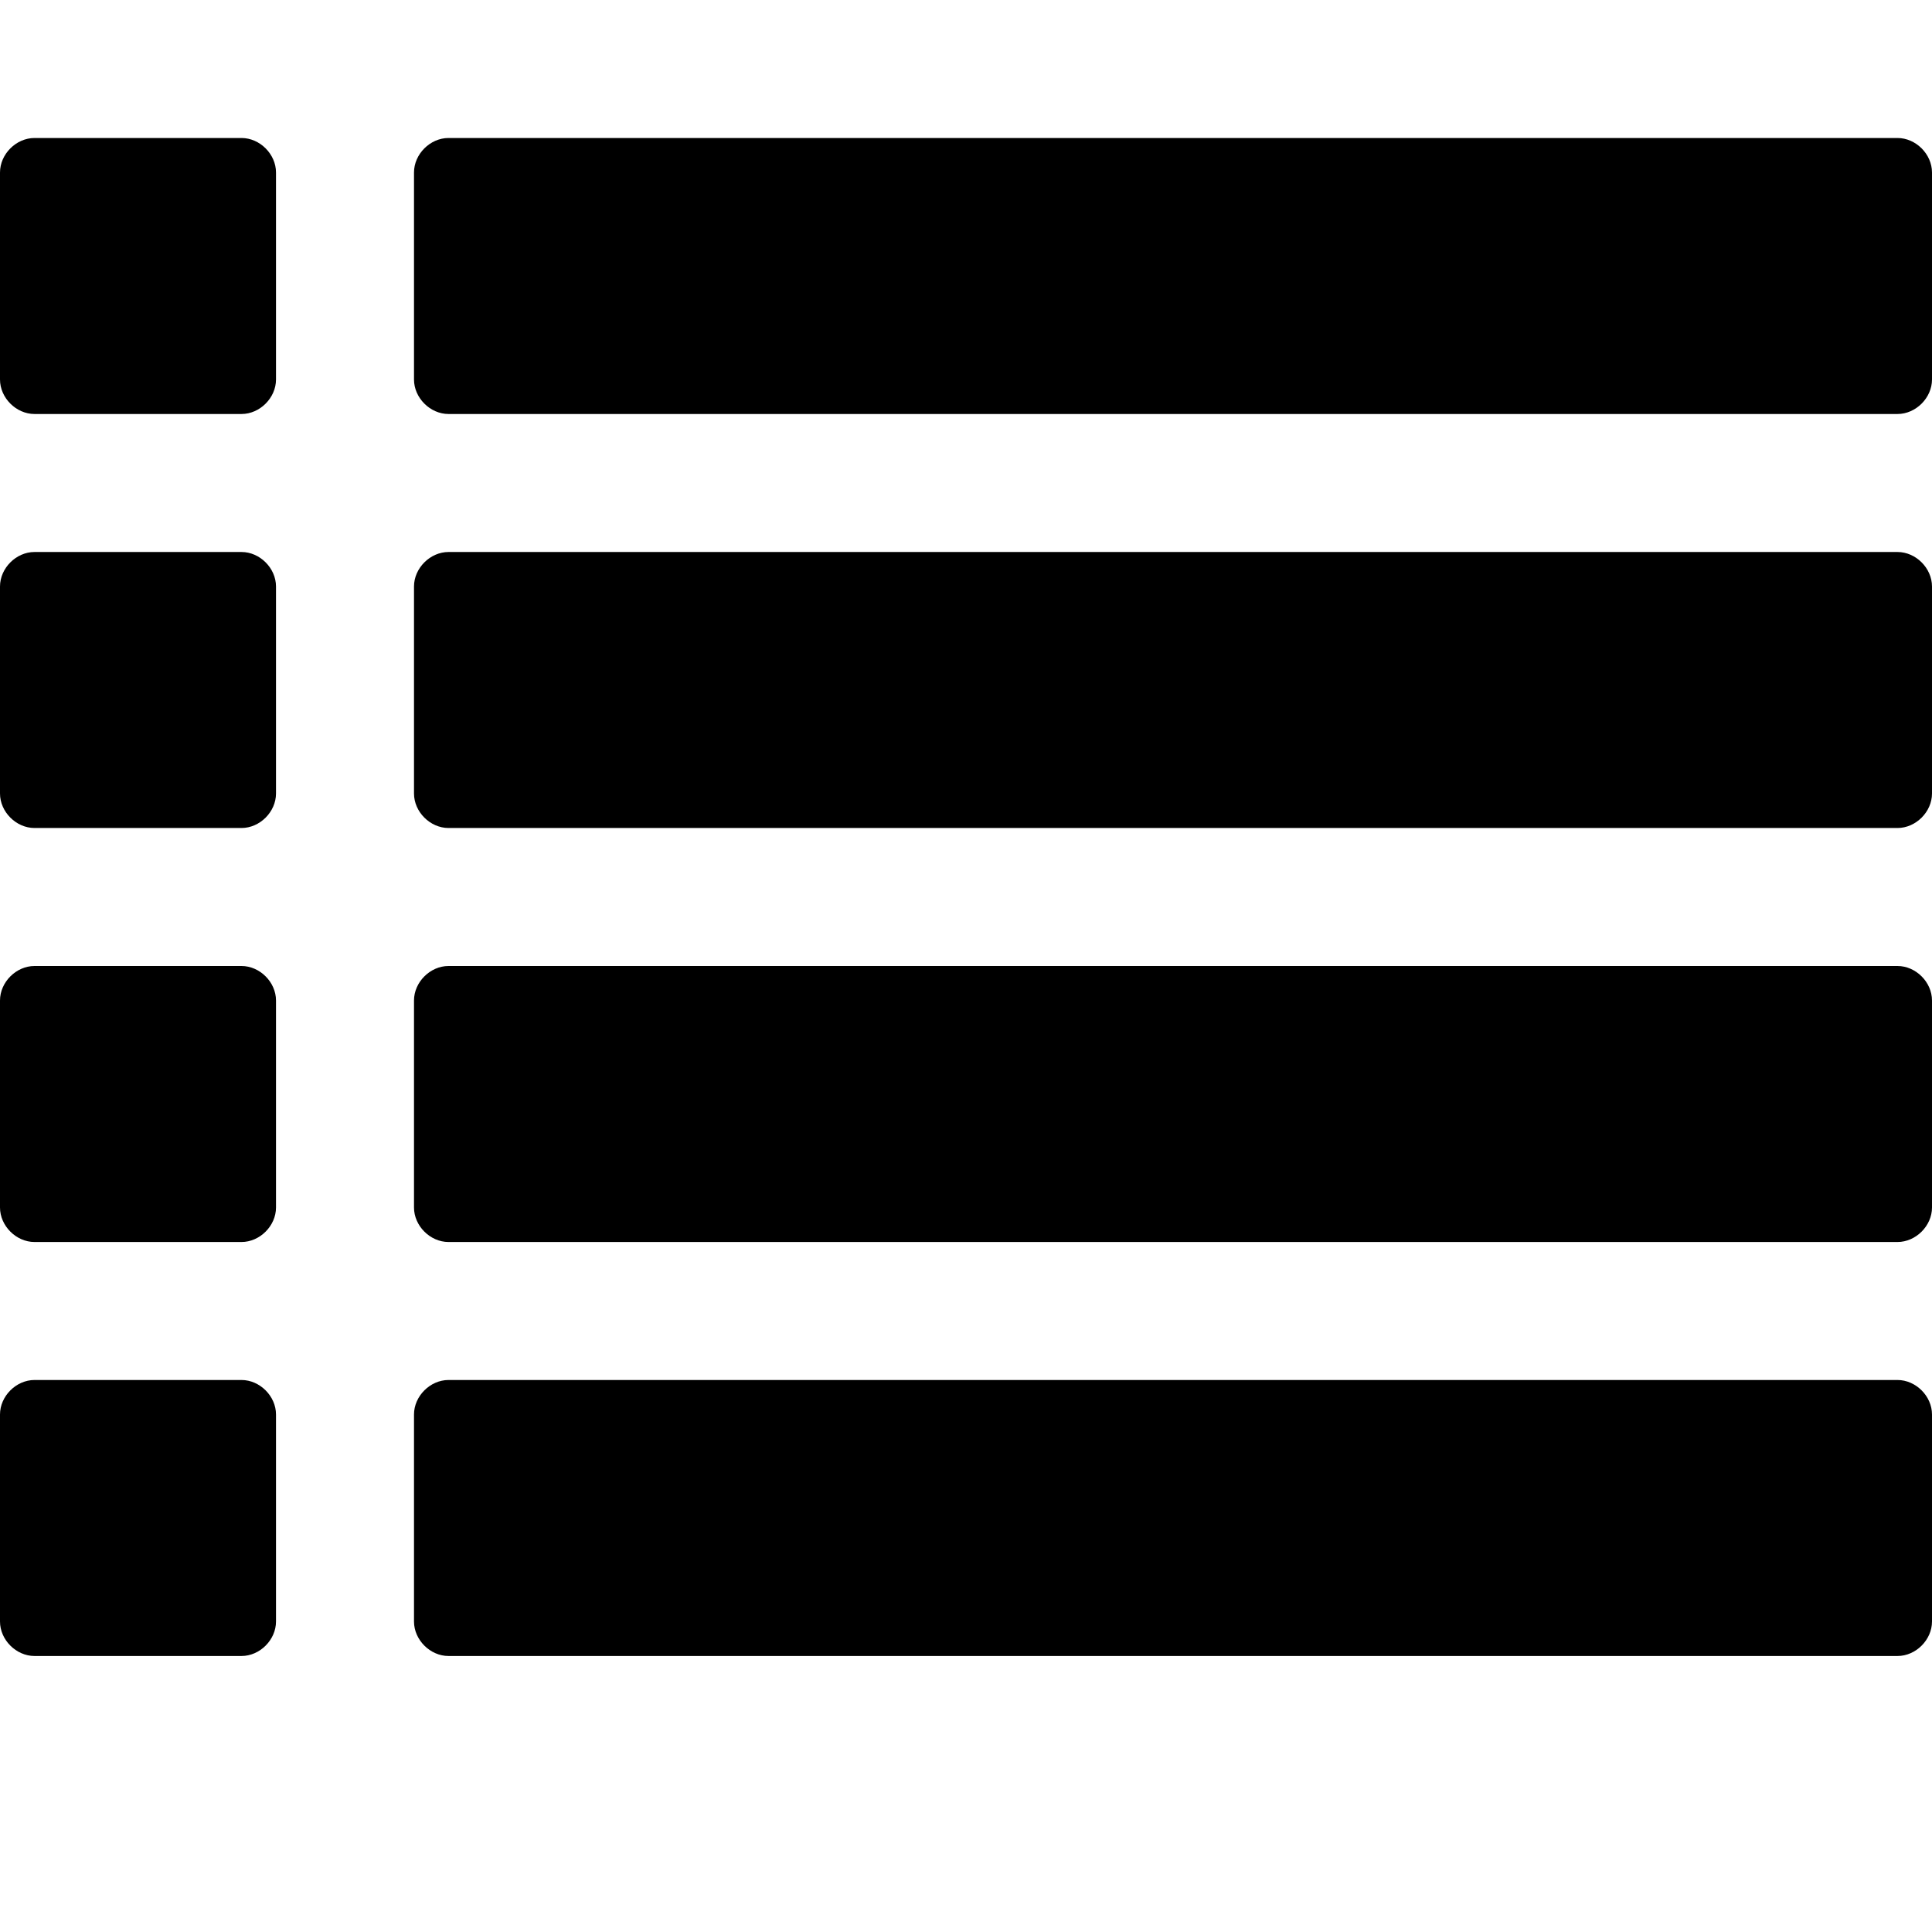
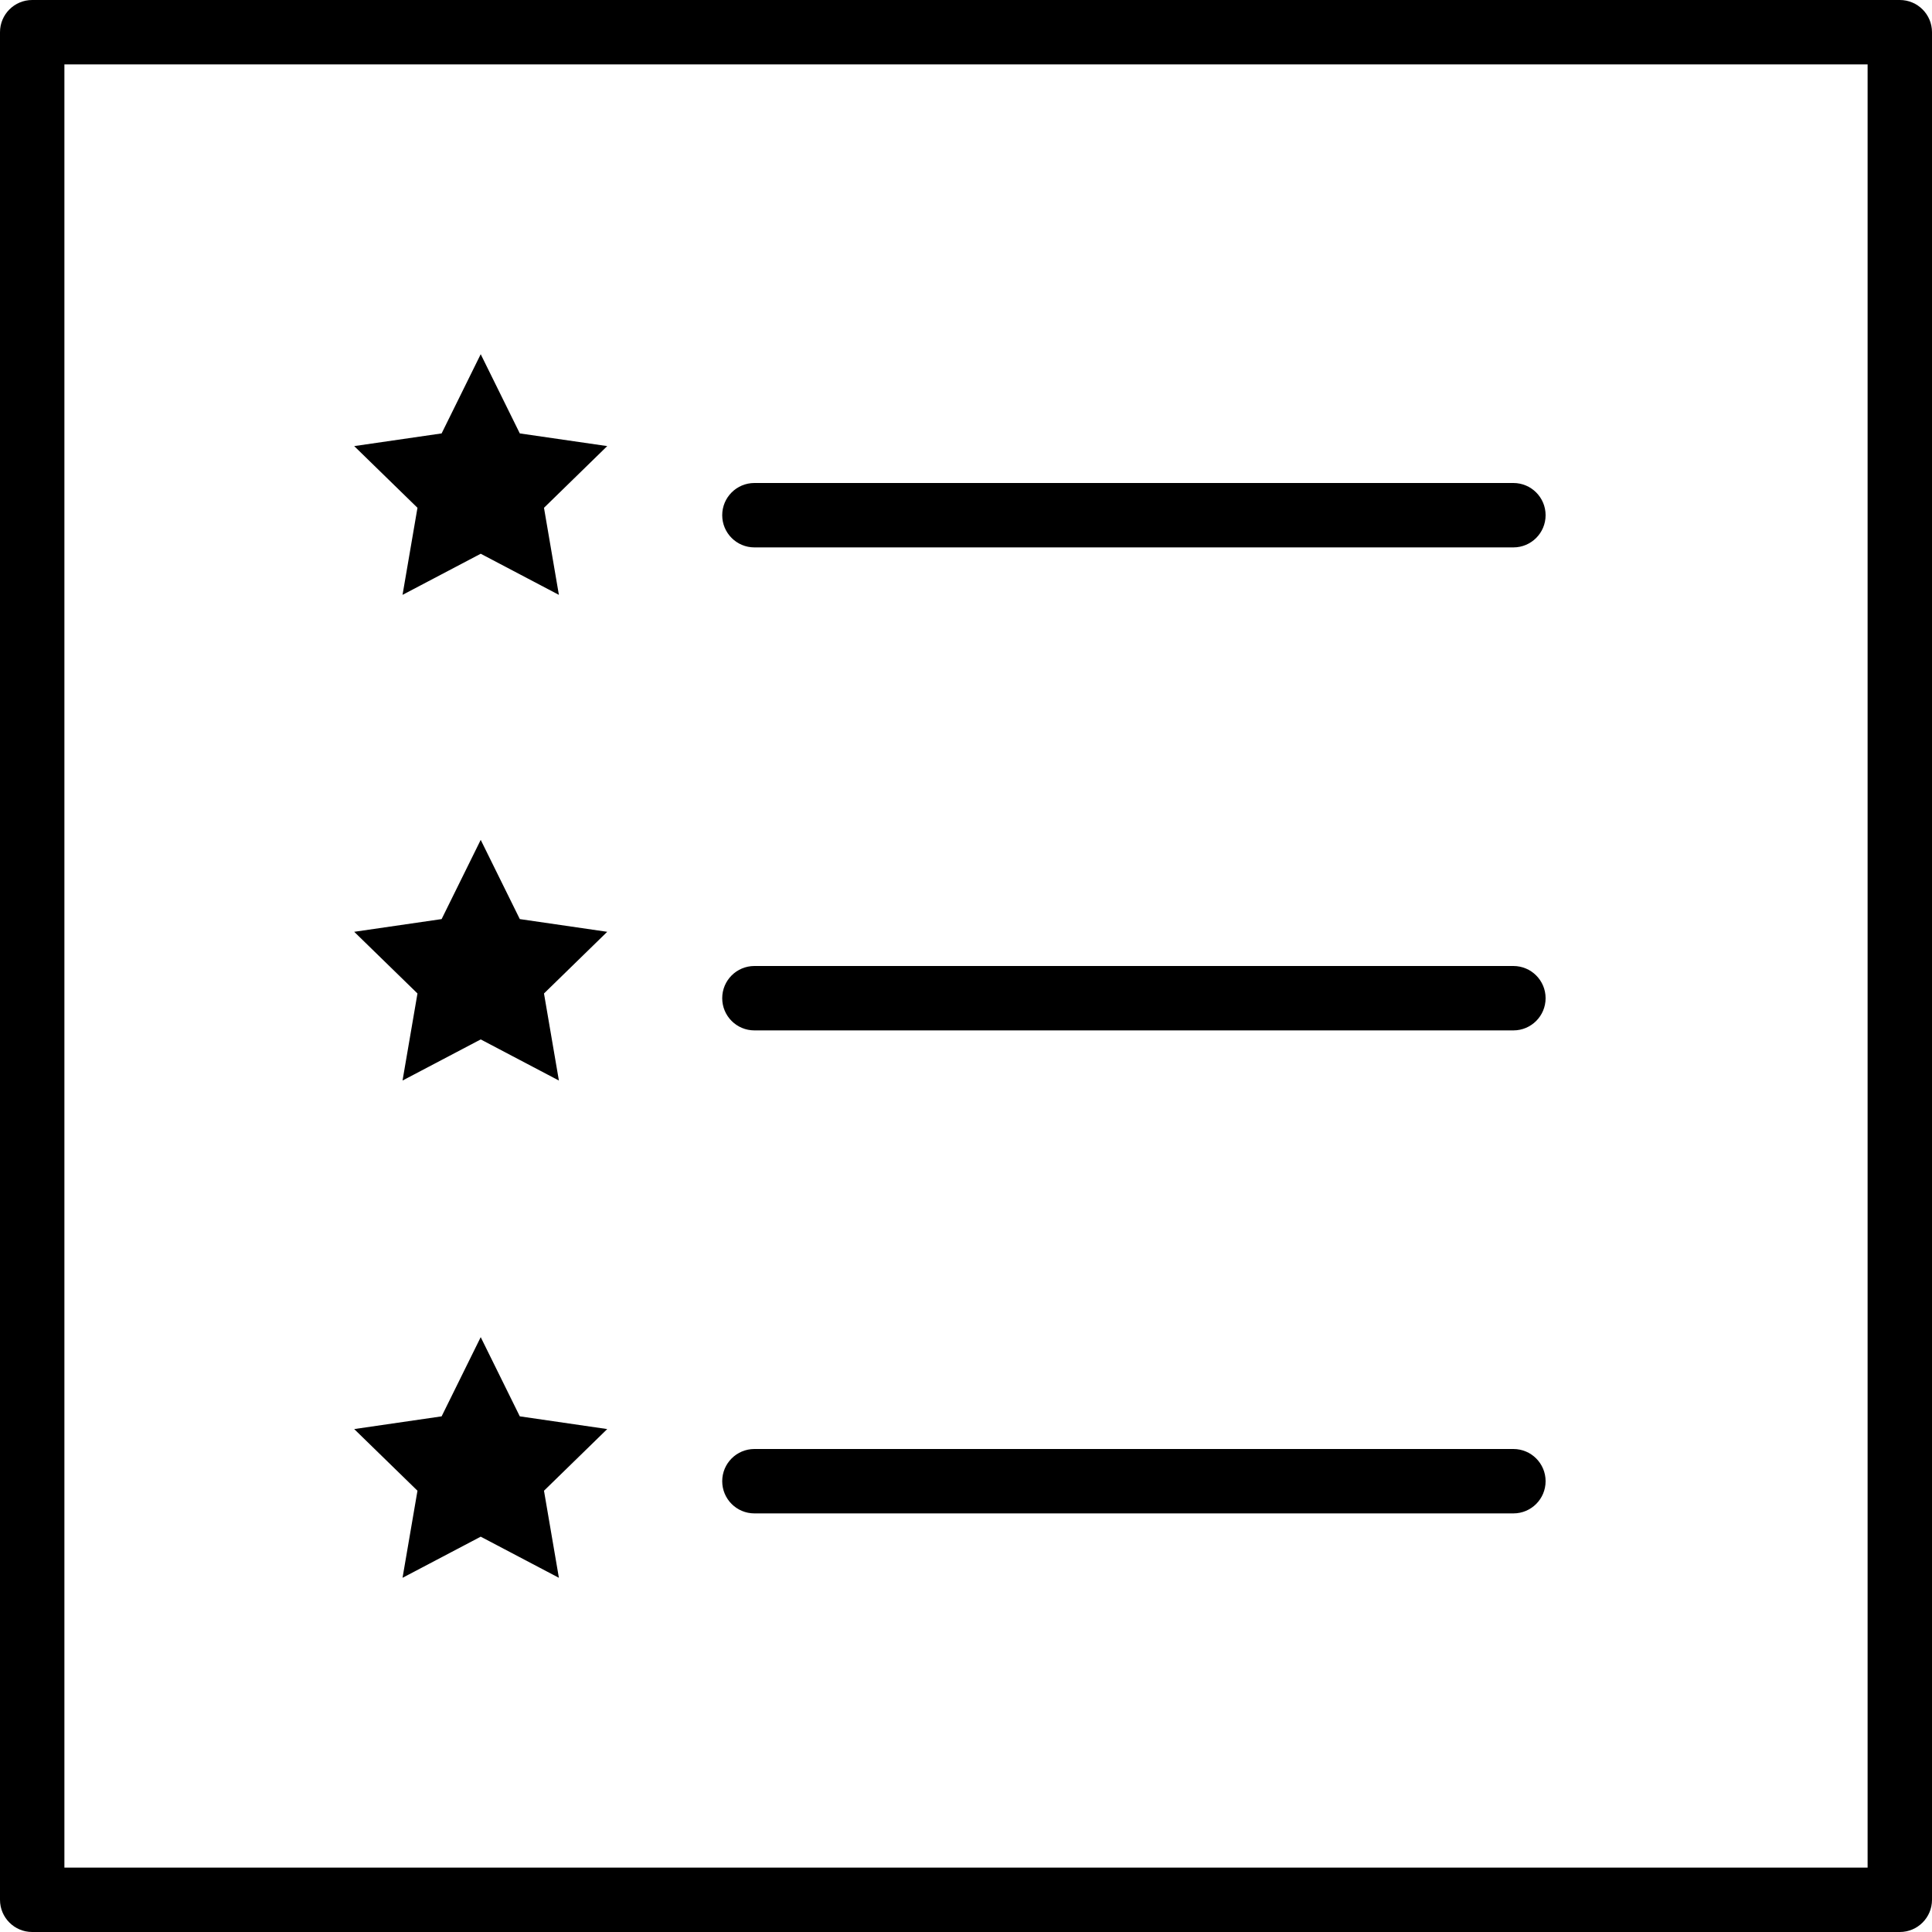
- <svg xmlns="http://www.w3.org/2000/svg" version="1.1" width="28" height="28" viewBox="0 0 28 28">
-   <path d="M4 20.5v3c0 0.266-0.234 0.5-0.5 0.5h-3c-0.266 0-0.5-0.234-0.5-0.5v-3c0-0.266 0.234-0.5 0.5-0.5h3c0.266 0 0.5 0.234 0.5 0.5zM4 14.5v3c0 0.266-0.234 0.5-0.5 0.5h-3c-0.266 0-0.5-0.234-0.5-0.5v-3c0-0.266 0.234-0.5 0.5-0.5h3c0.266 0 0.5 0.234 0.5 0.5zM4 8.5v3c0 0.266-0.234 0.5-0.5 0.5h-3c-0.266 0-0.5-0.234-0.5-0.5v-3c0-0.266 0.234-0.5 0.5-0.5h3c0.266 0 0.5 0.234 0.5 0.5zM28 20.5v3c0 0.266-0.234 0.5-0.5 0.5h-21c-0.266 0-0.5-0.234-0.5-0.5v-3c0-0.266 0.234-0.5 0.5-0.5h21c0.266 0 0.5 0.234 0.5 0.5zM4 2.5v3c0 0.266-0.234 0.5-0.5 0.5h-3c-0.266 0-0.5-0.234-0.5-0.5v-3c0-0.266 0.234-0.5 0.5-0.5h3c0.266 0 0.5 0.234 0.5 0.5zM28 14.5v3c0 0.266-0.234 0.5-0.5 0.5h-21c-0.266 0-0.5-0.234-0.5-0.5v-3c0-0.266 0.234-0.5 0.5-0.5h21c0.266 0 0.5 0.234 0.5 0.5zM28 8.5v3c0 0.266-0.234 0.5-0.5 0.5h-21c-0.266 0-0.5-0.234-0.5-0.5v-3c0-0.266 0.234-0.5 0.5-0.5h21c0.266 0 0.5 0.234 0.5 0.5zM28 2.5v3c0 0.266-0.234 0.5-0.5 0.5h-21c-0.266 0-0.5-0.234-0.5-0.5v-3c0-0.266 0.234-0.5 0.5-0.5h21c0.266 0 0.5 0.234 0.5 0.5z" />
+ <svg xmlns="http://www.w3.org/2000/svg" version="1.1" id="Capa_1" x="0px" y="0px" viewBox="0 0 60 60" style="enable-background:new 0 0 60 60;" xml:space="preserve">
+   <g>
+     <path d="M23.429,17H47c0.552,0,1-0.447,1-1s-0.448-1-1-1H23.429c-0.552,0-1,0.447-1,1S22.877,17,23.429,17z" />
+     <path d="M23.429,32H47c0.552,0,1-0.447,1-1s-0.448-1-1-1H23.429c-0.552,0-1,0.447-1,1S22.877,32,23.429,32z" />
+     <path d="M23.429,47H47c0.552,0,1-0.447,1-1s-0.448-1-1-1H23.429c-0.552,0-1,0.447-1,1S22.877,47,23.429,47z" />
+     <path d="M59,0H1C0.448,0,0,0.447,0,1v58c0,0.553,0.448,1,1,1h58c0.552,0,1-0.447,1-1V1C60,0.447,59.552,0,59,0z M58,58H2V2h56V58z" />
+     <polygon points="12.501,18.474 14.929,17.197 17.357,18.474 16.894,15.77 18.858,13.854 16.143,13.46 14.929,11 13.715,13.46    11,13.854 12.965,15.77  " />
+     <polygon points="12.501,33.557 14.929,32.28 17.357,33.557 16.894,30.853 18.858,28.938 16.143,28.543 14.929,26.083    13.715,28.543 11,28.938 12.965,30.853  " />
+     <polygon points="12.501,49 14.929,47.723 17.357,49 16.894,46.296 18.858,44.381 16.143,43.986 14.929,41.526 13.715,43.986    11,44.381 12.965,46.296  " />
+   </g>
+   <g>
+ </g>
+   <g>
+ </g>
+   <g>
+ </g>
+   <g>
+ </g>
+   <g>
+ </g>
+   <g>
+ </g>
+   <g>
+ </g>
+   <g>
+ </g>
+   <g>
+ </g>
+   <g>
+ </g>
+   <g>
+ </g>
+   <g>
+ </g>
+   <g>
+ </g>
+   <g>
+ </g>
+   <g>
+ </g>
</svg>
